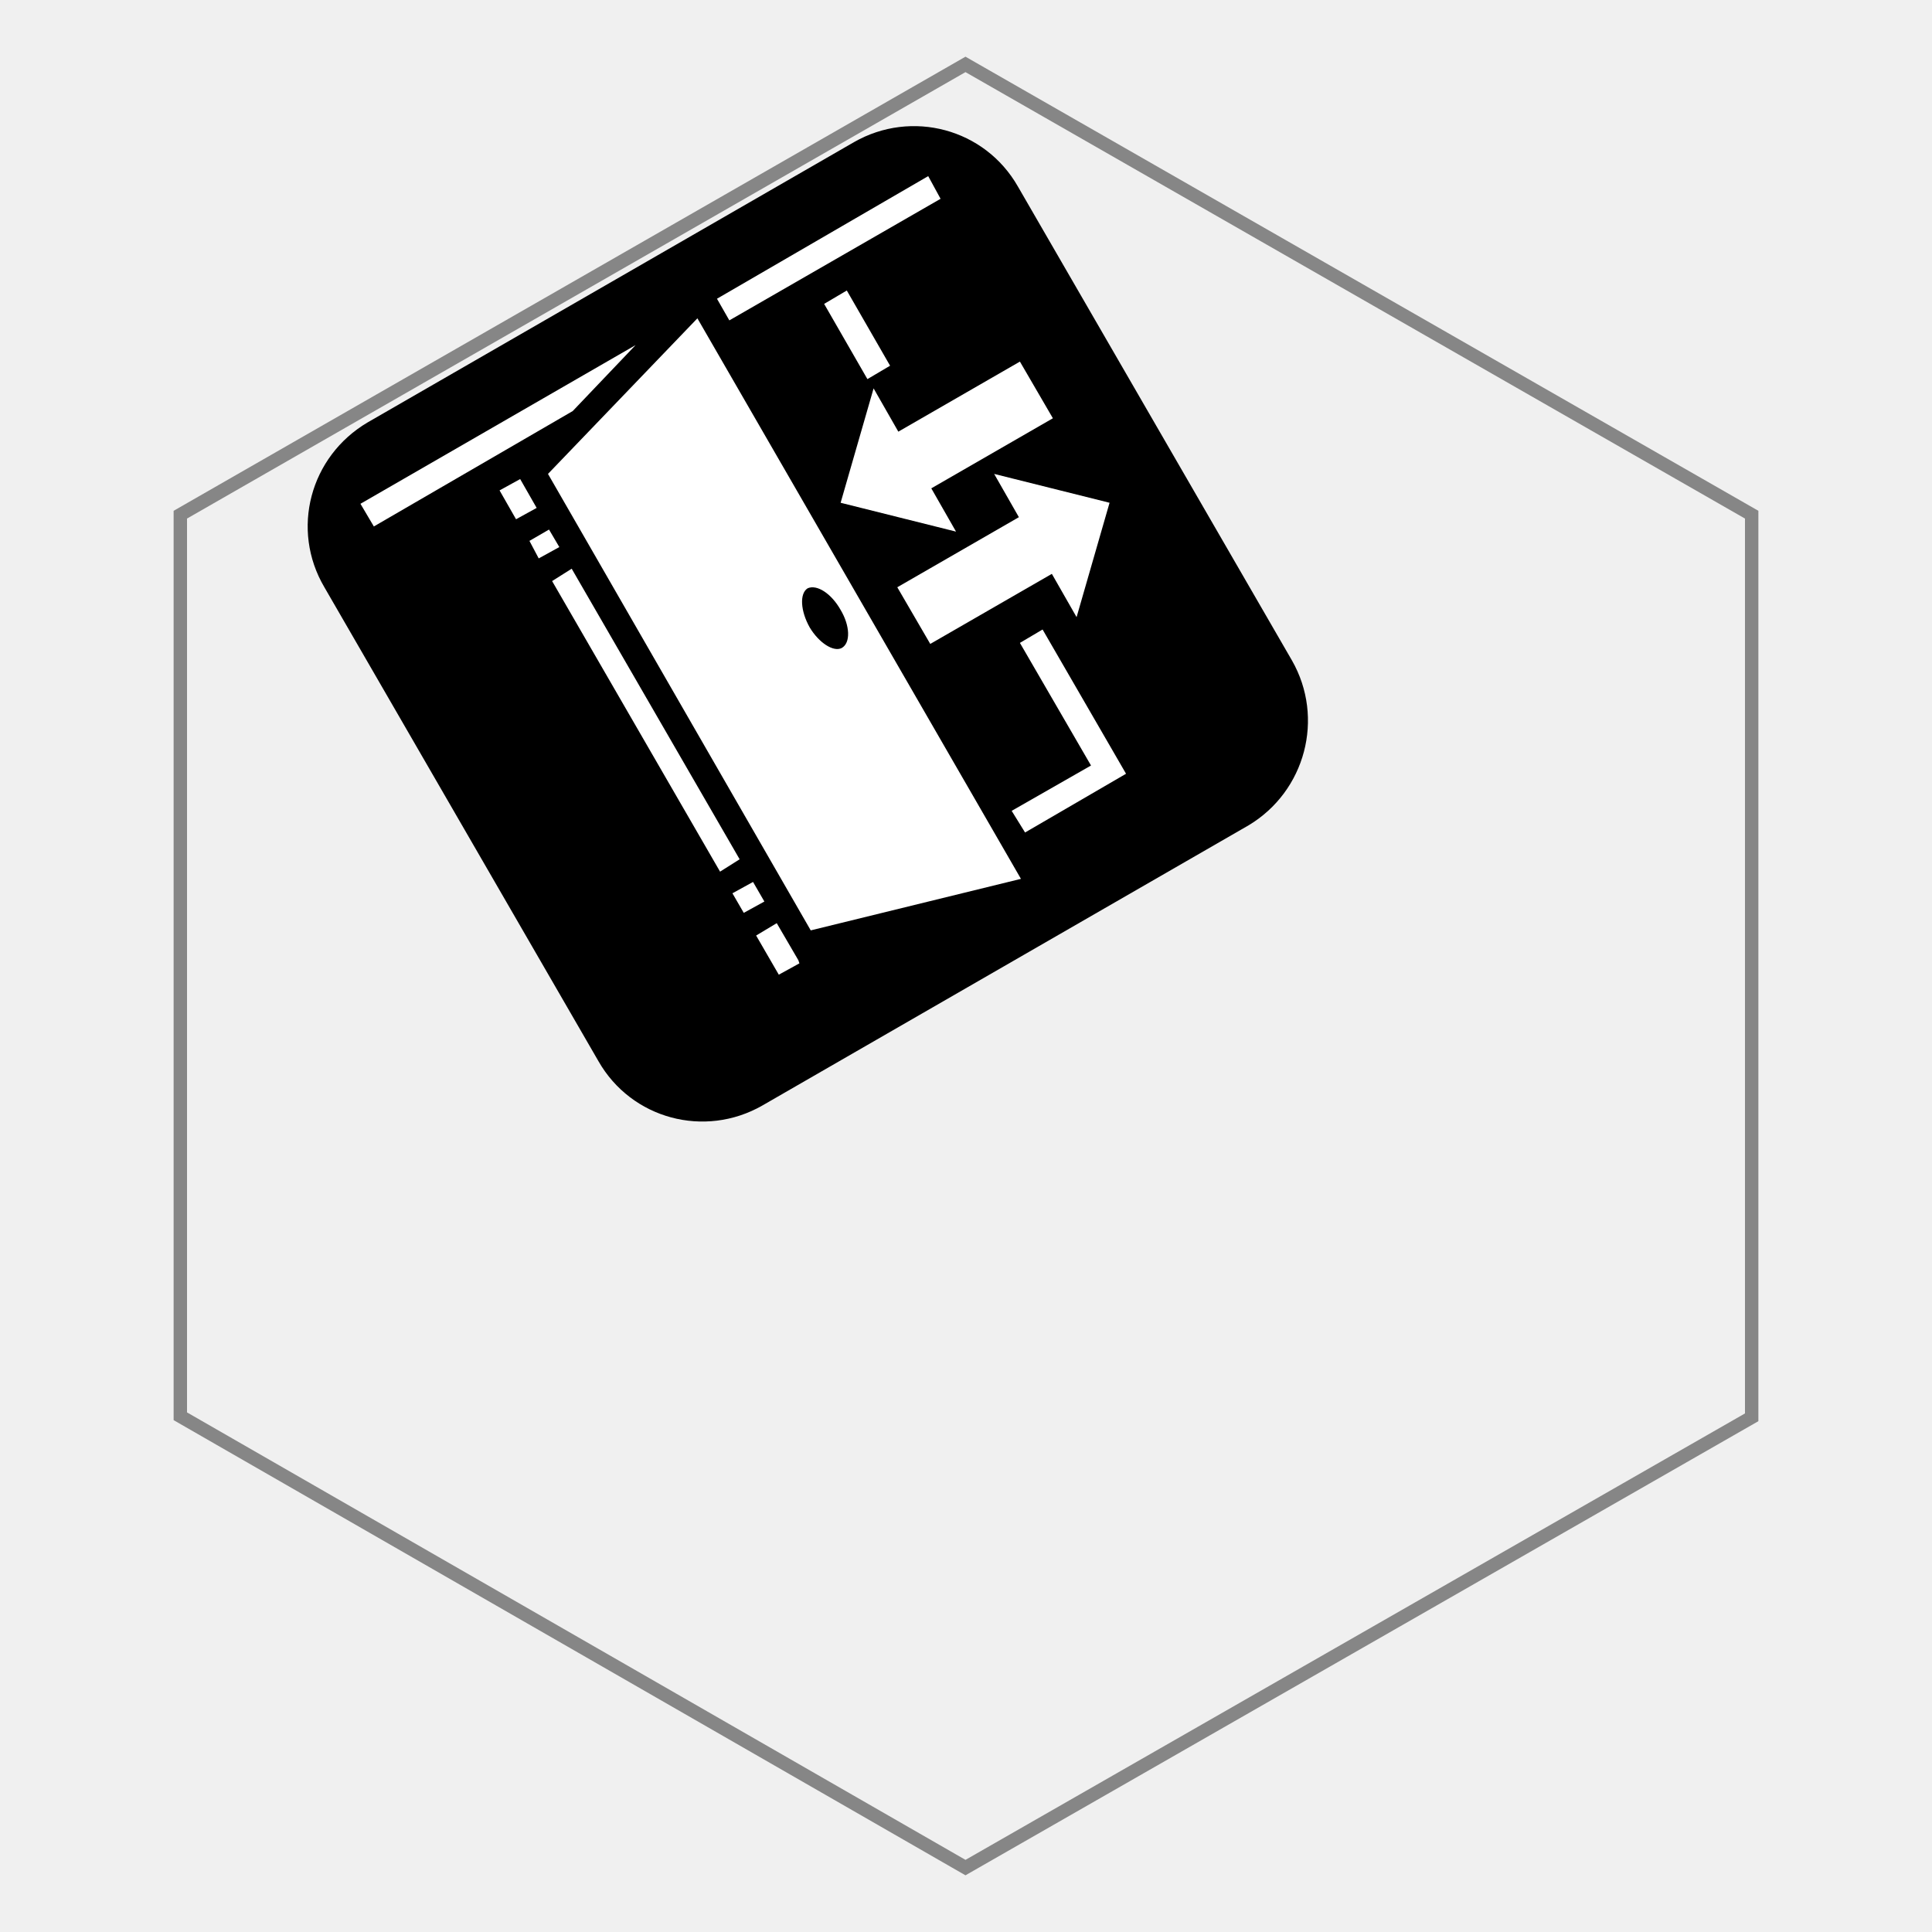
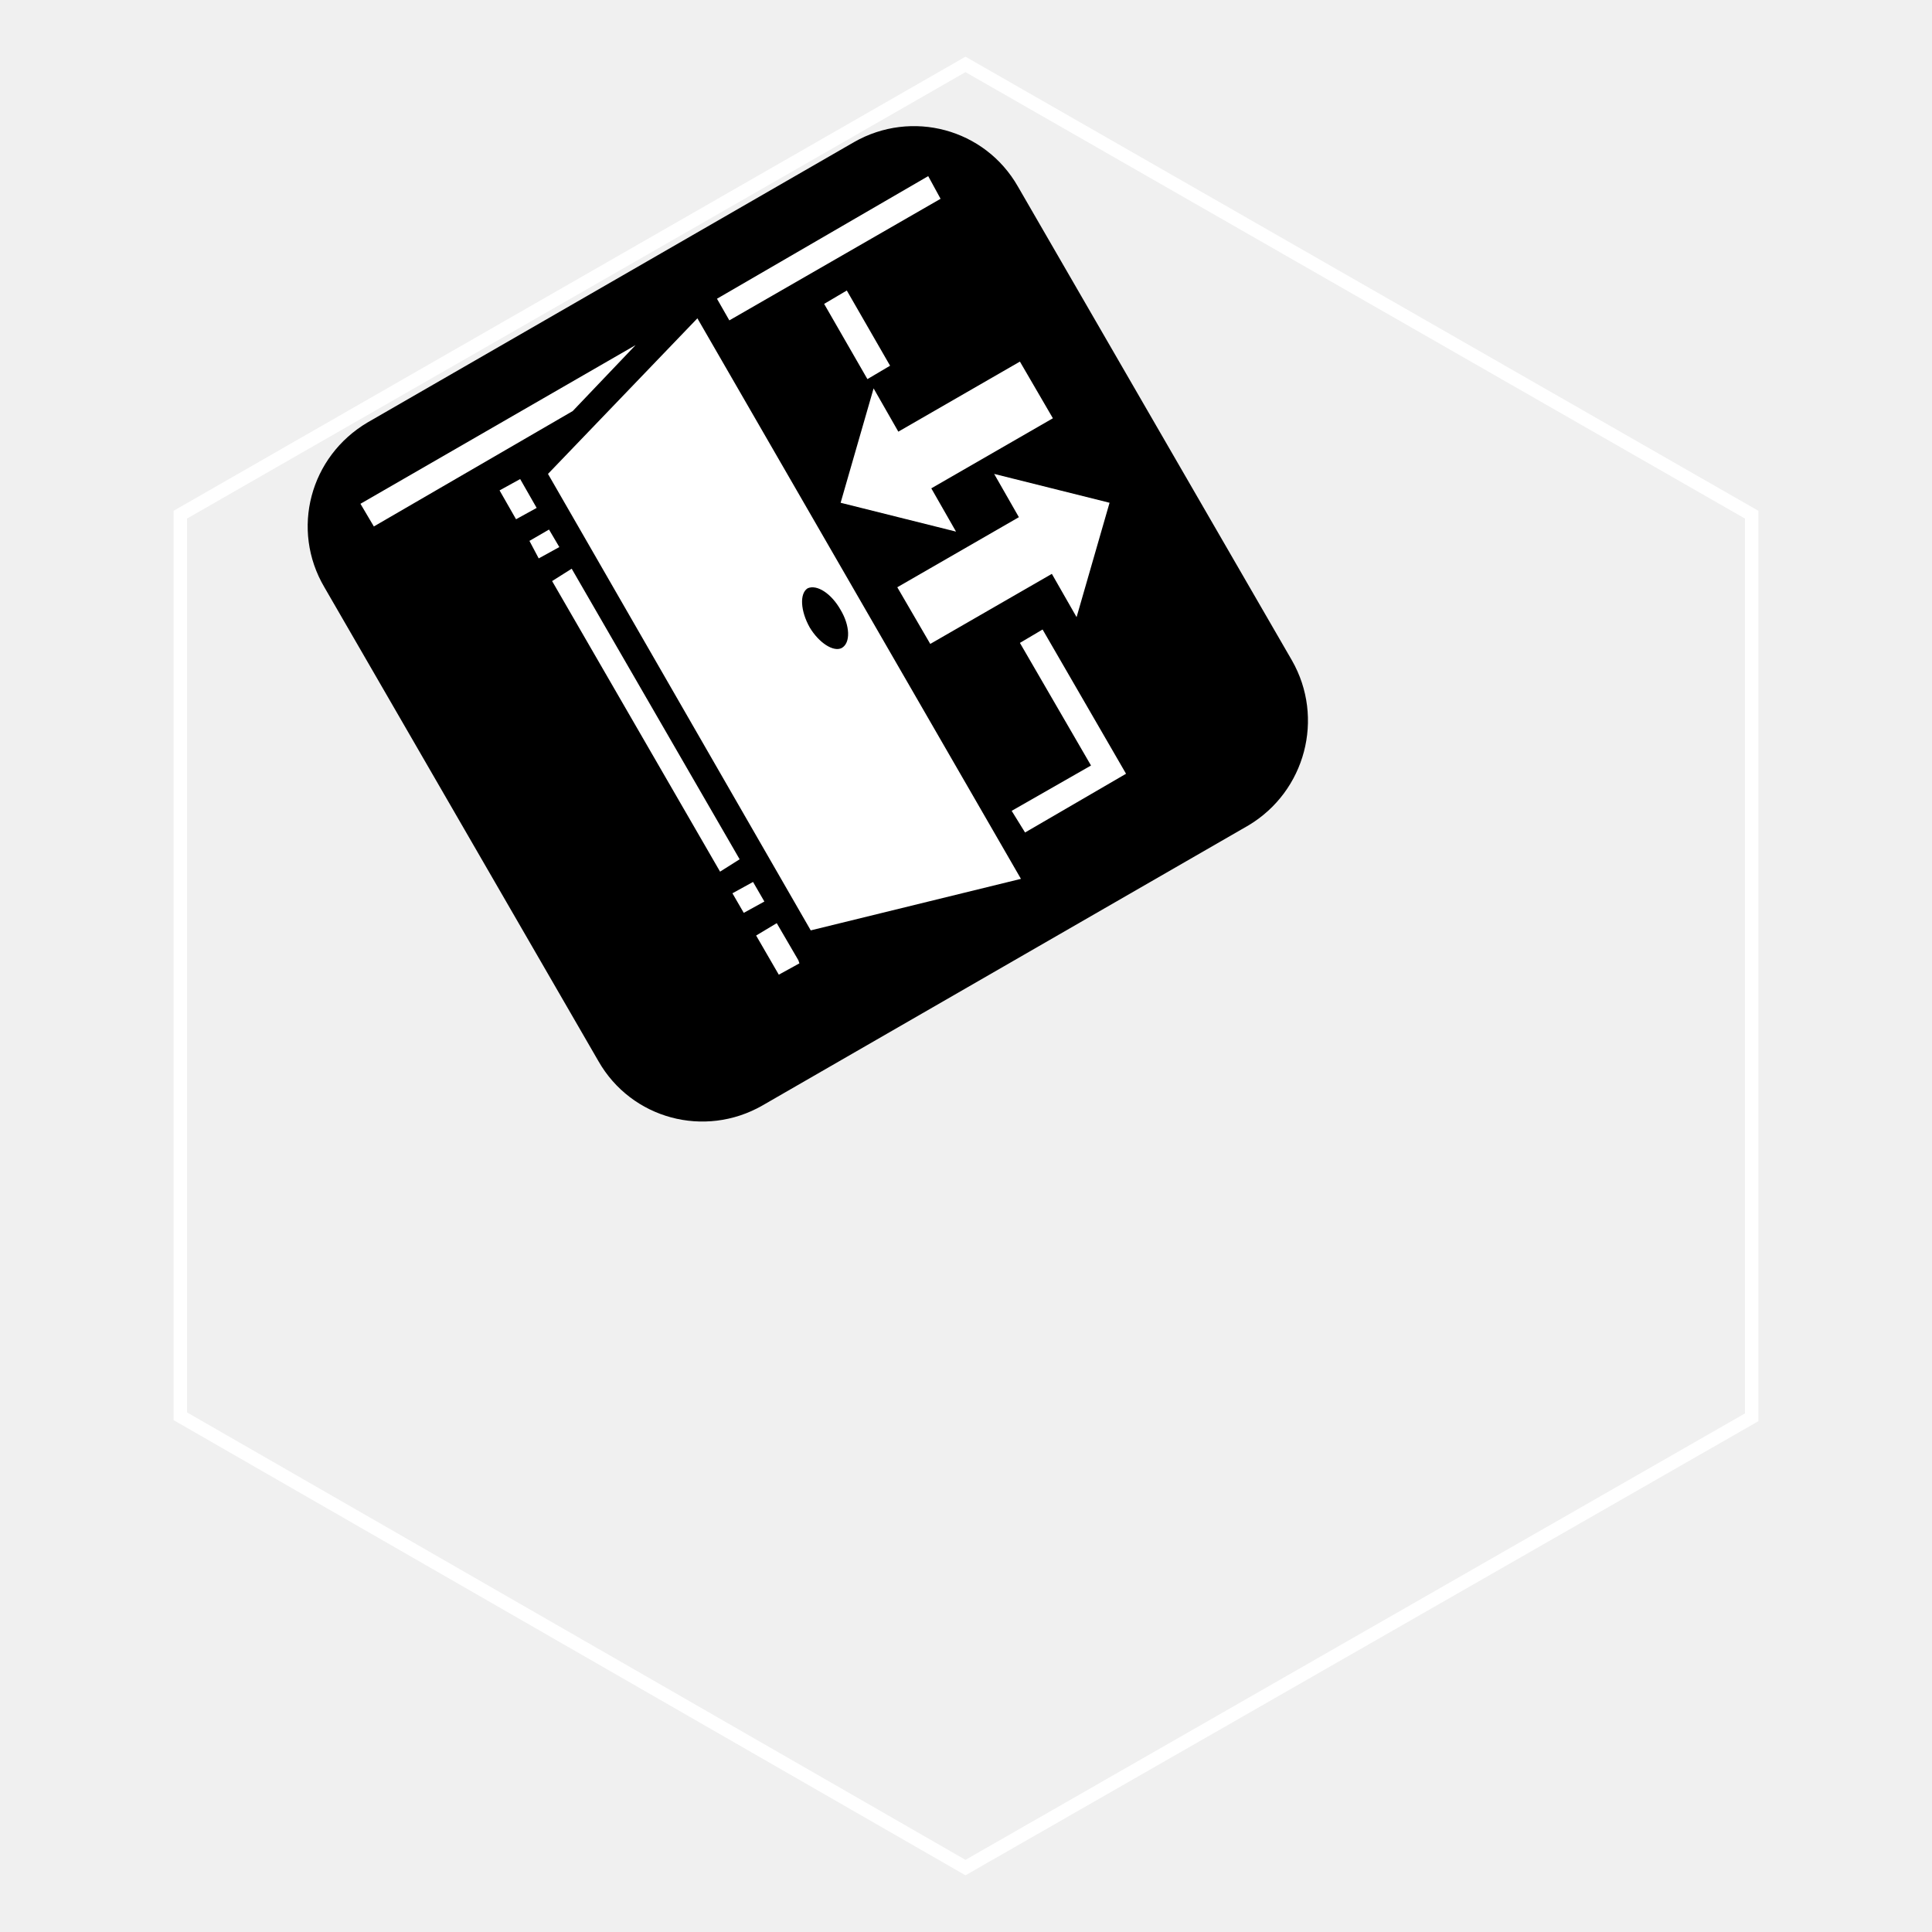
<svg xmlns="http://www.w3.org/2000/svg" width="150" height="150" viewBox="0 0 150 150" version="1.1" id="svg5256">
  <defs id="defs5250">
    <pattern y="0" x="0" height="6" width="6" patternUnits="userSpaceOnUse" id="EMFhbasepattern" />
  </defs>
  <g id="layer1">
    <g id="g829" transform="translate(-3.214286,-14.28571)">
      <path style="fill:#000000;fill-opacity:1;fill-rule:nonzero;stroke:none" d="M 100.16,78.36 62.4,100.12 c -4.48,2.56 -10.16,1.04 -12.72,-3.44 L 28.4,59.88 c -2.64,-4.48 -1.12,-10.16 3.36,-12.8 l 37.76,-21.76 c 4.48,-2.56 10.16,-1.04 12.72,3.44 l 21.28,36.8 c 2.56,4.48 1.04,10.16 -3.36,12.8 z" id="path825" />
      <path style="fill:#ffffff;fill-opacity:1;fill-rule:nonzero;stroke:none" d="M 82.48,82.52 57.36,39 45.76,51.08 66.16,86.52 Z m -17.2,6.56 -0.08,-0.24 -1.68,-2.88 -1.6,0.96 1.76,3.04 z M 90.64,74.36 84.16,63.16 l -1.76,1.04 5.52,9.52 -6.16,3.52 1.04,1.68 z m -28.08,9.92 -0.88,-1.52 -1.6,0.88 0.88,1.52 z m -1.92,-3.28 -13.04,-22.56 -1.52,0.96 13.04,22.56 z M 86.8,62.2 l 2.56,-8.88 -8.96,-2.24 1.92,3.36 -9.44,5.44 2.56,4.4 9.44,-5.44 z m -18.24,2.4 c -0.64,0.32 -1.76,-0.4 -2.48,-1.6 -0.72,-1.28 -0.8,-2.64 -0.16,-3.04 0.72,-0.32 1.84,0.4 2.56,1.68 0.72,1.2 0.8,2.56 0.08,2.96 z m 8.88,-9.04 -1.92,-3.36 9.44,-5.44 -2.56,-4.4 -9.44,5.44 -1.92,-3.36 -2.56,8.88 z m -5.12,-12.88 -3.36,-5.84 -1.76,1.04 3.36,5.84 z m -25.68,14.08 -0.8,-1.36 -1.52,0.88 0.72,1.36 z m -1.76,-3.04 -1.28,-2.24 -1.6,0.88 1.28,2.24 z m 31.36,-24 -0.96,-1.76 -16.4,9.52 0.96,1.68 z m -28.56,16.48 4.88,-5.12 -21.36,12.32 1.04,1.76 z" id="path827" />
    </g>
-     <path id="path829" d="m 14,39.96 60.96,-34.96 61.04,34.96 0,70.079 -61.04,34.96 -60.96,-35.04 z" style="fill:none;stroke:#868686;stroke-width:1.04px;stroke-linecap:butt;stroke-linejoin:miter;stroke-miterlimit:4;stroke-dasharray:none;stroke-opacity:1" />
+     <path id="path829" d="m 14,39.96 60.96,-34.96 61.04,34.96 0,70.079 -61.04,34.96 -60.96,-35.04 z" style="fill:none;stroke:#ffffff;stroke-width:1.04px;stroke-linecap:butt;stroke-linejoin:miter;stroke-miterlimit:4;stroke-dasharray:none;stroke-opacity:1" />
  </g>
</svg>
